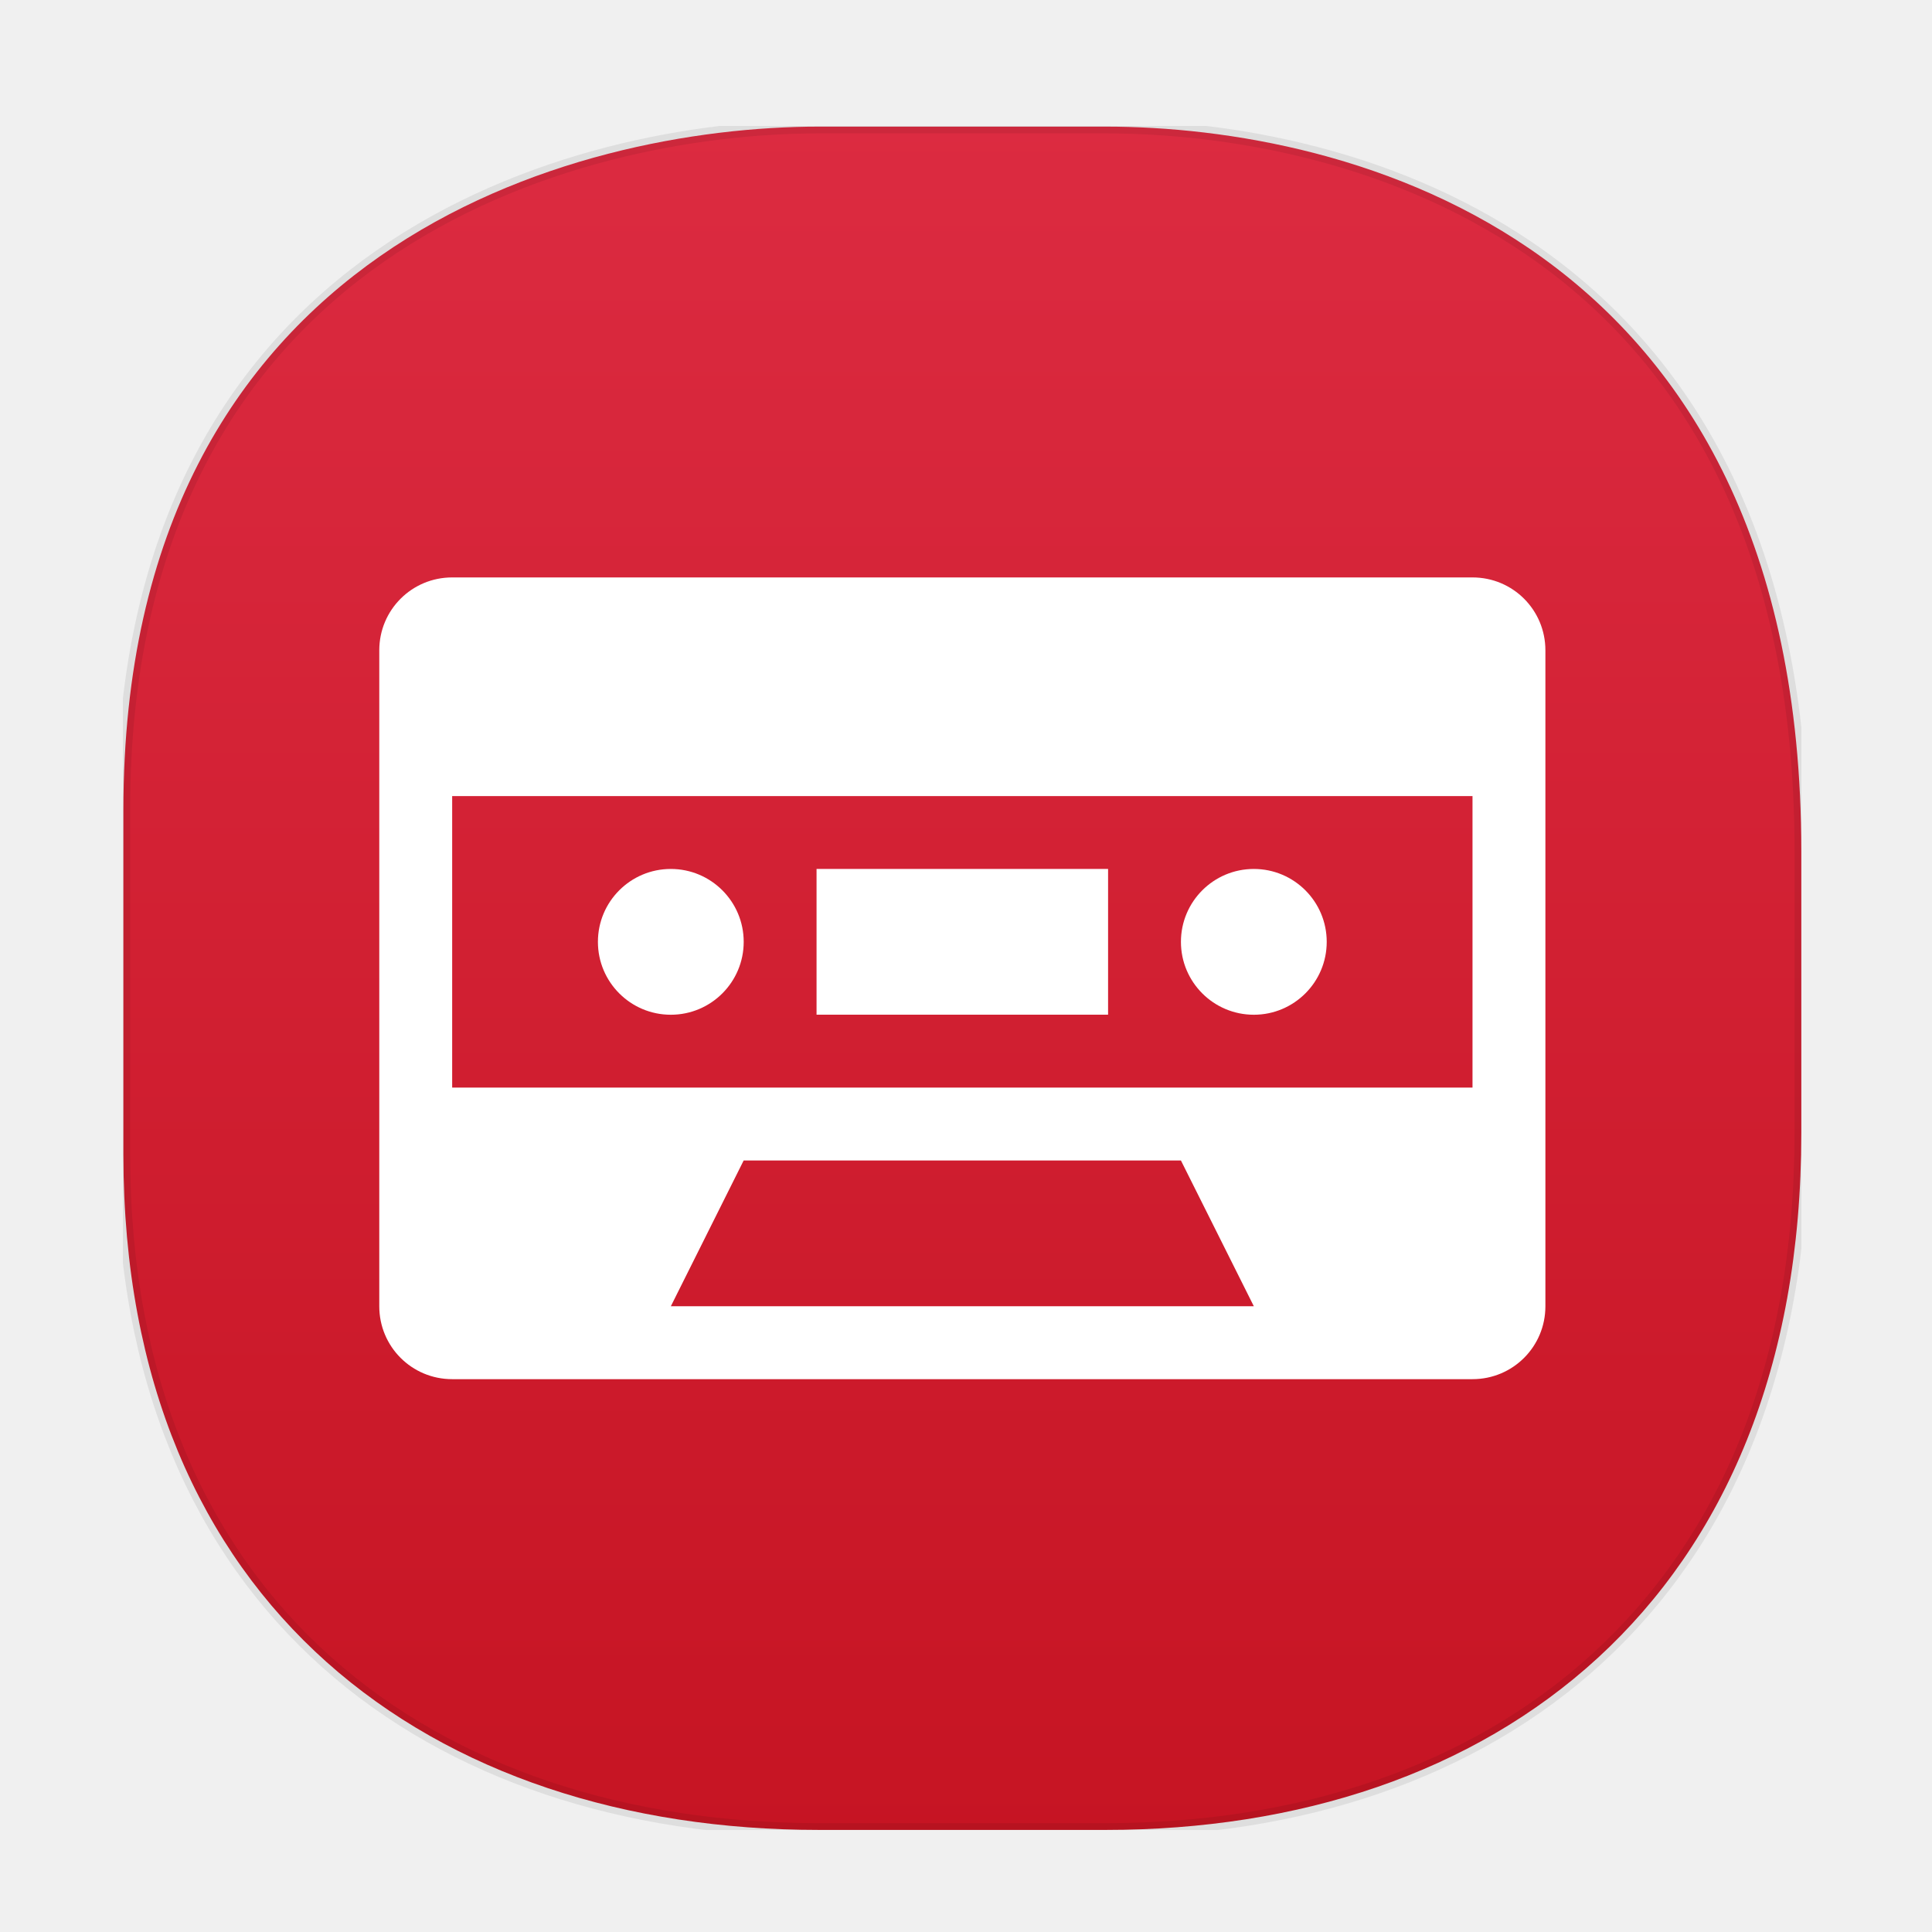
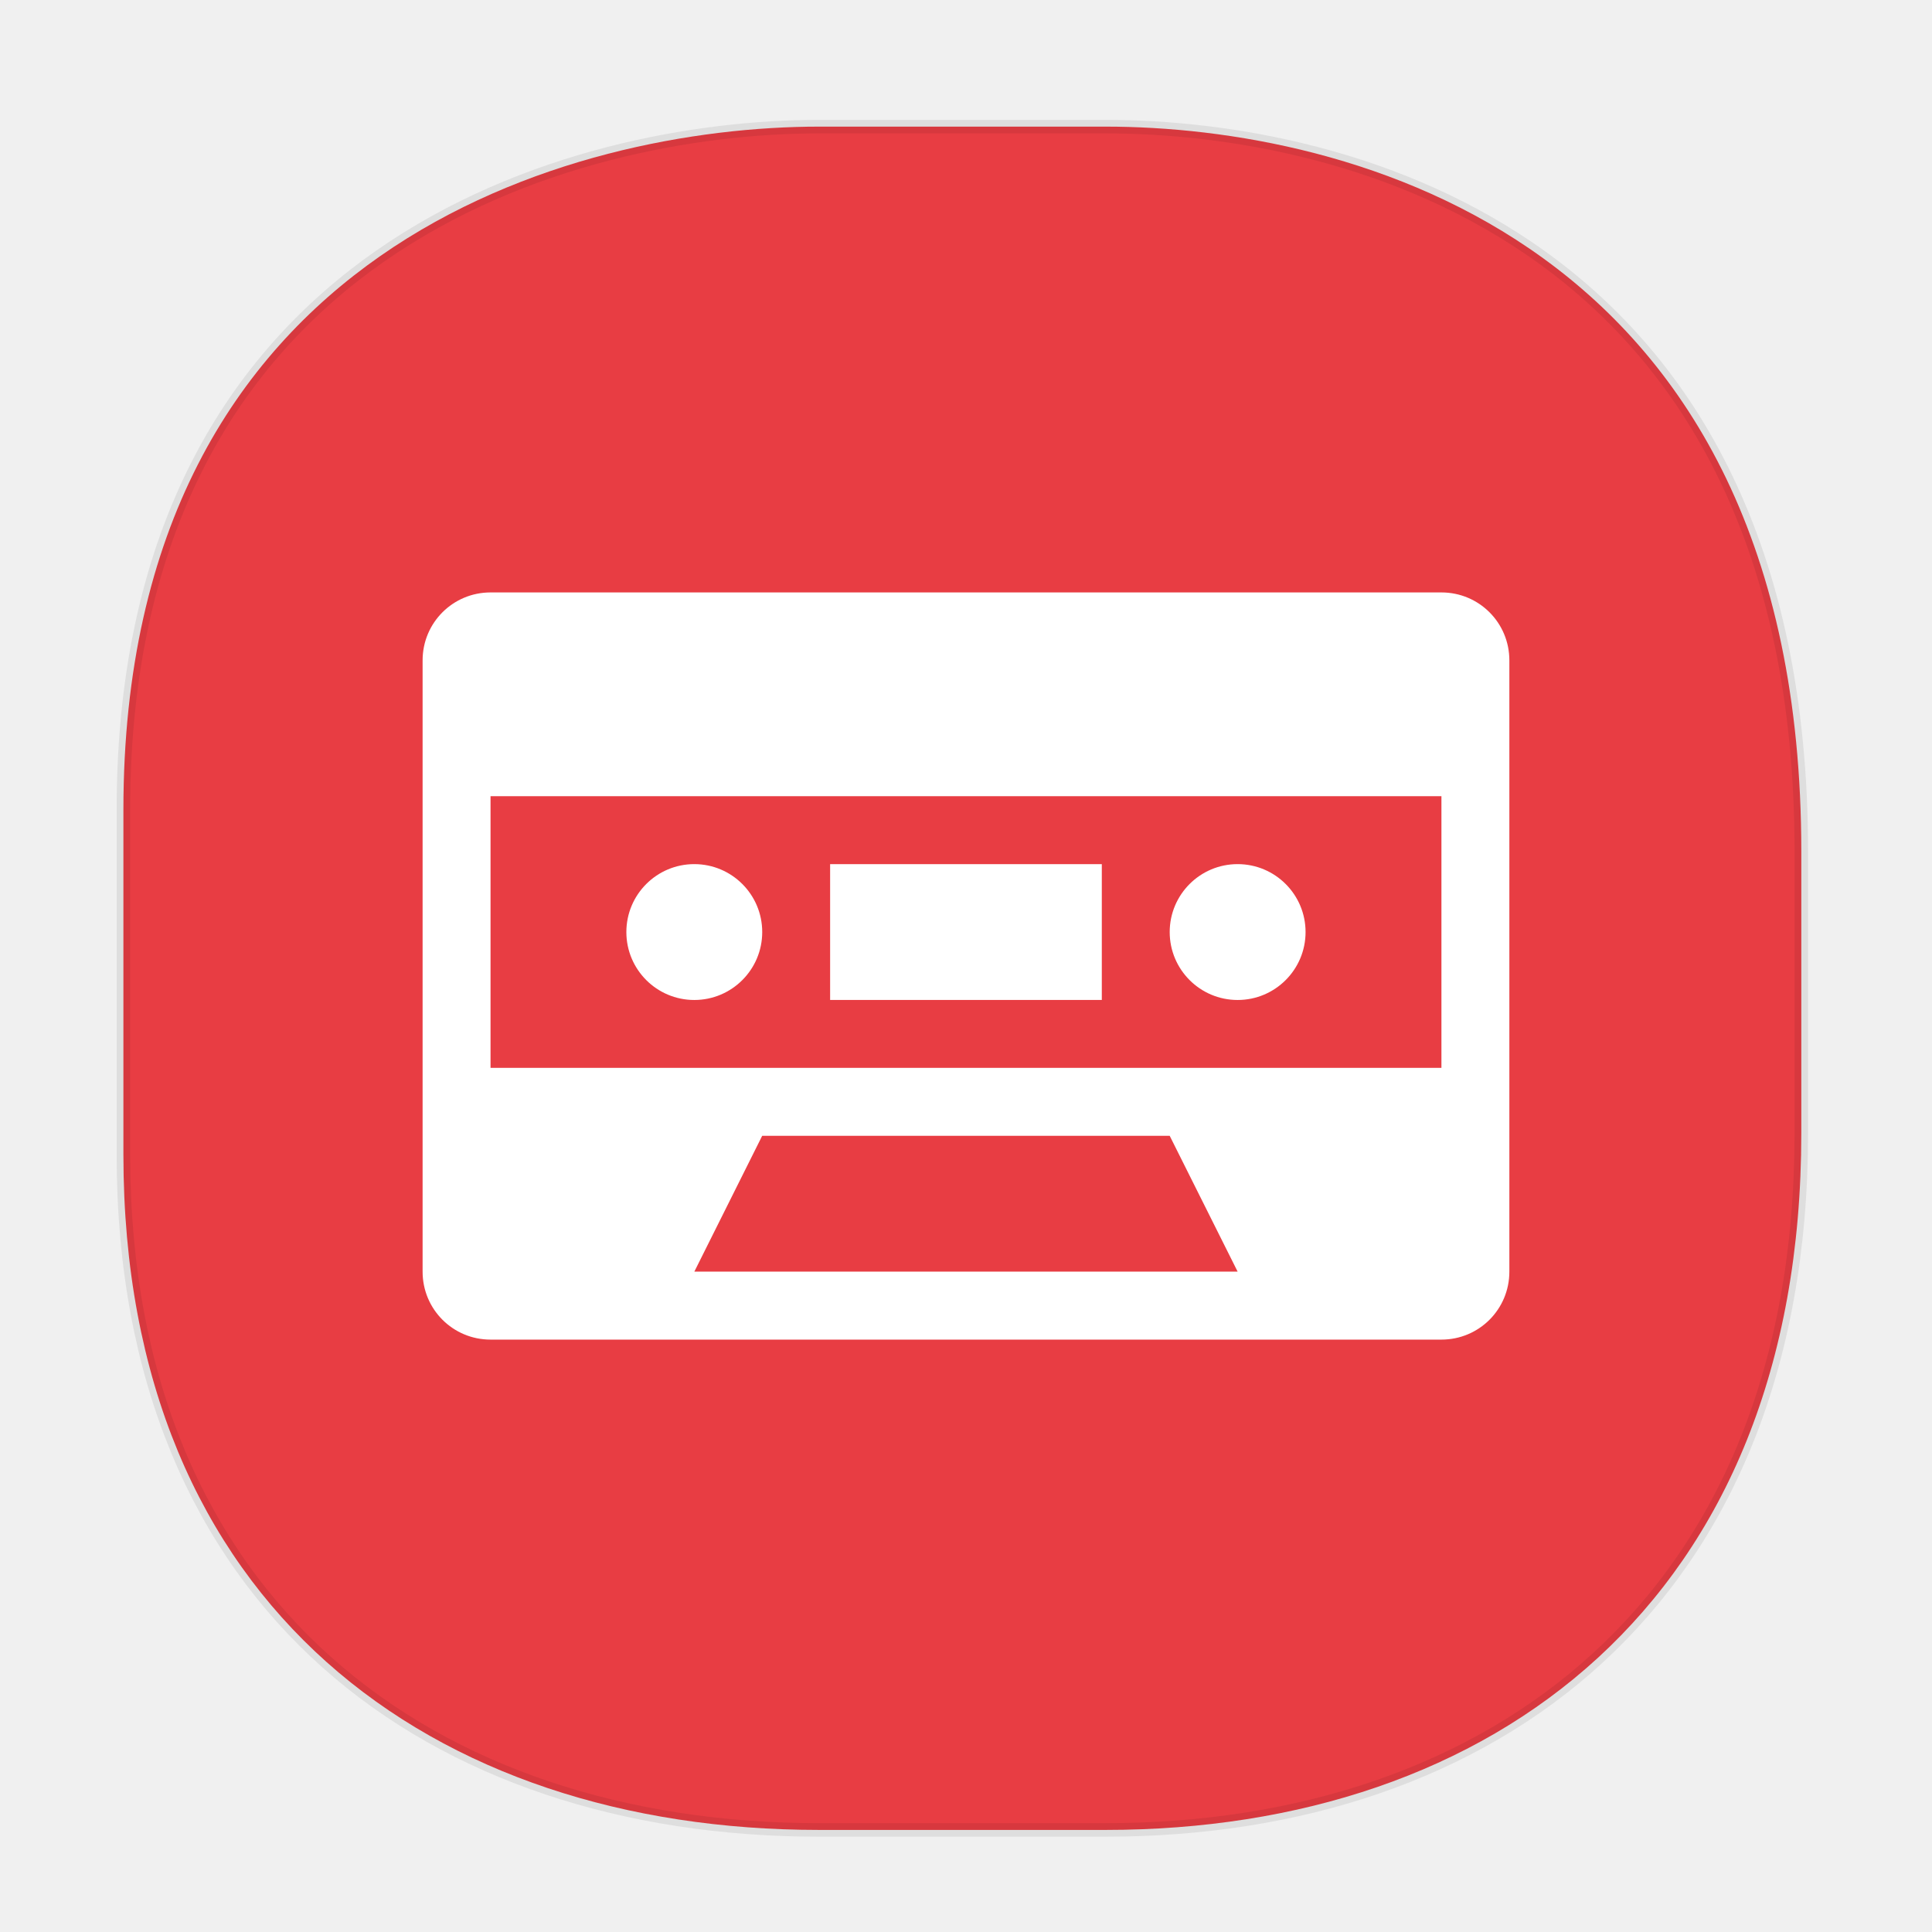
- <svg xmlns="http://www.w3.org/2000/svg" xmlns:ns1="http://www.openswatchbook.org/uri/2009/osb" style="isolation:isolate" width="48" height="48" version="1.1" id="svg20">
+ <svg xmlns="http://www.w3.org/2000/svg" style="isolation:isolate" width="48" height="48" version="1.1" id="svg20">
  <defs id="defs14">
    <linearGradient gradientUnits="userSpaceOnUse" gradientTransform="scale(.99258 1.00748)" y2="2.787" x2="24.088" y1="45.462" x1="24.088" id="a">
      <stop stop-color="#c61423" offset="0%" id="stop2" />
      <stop stop-color="#dc2b41" offset="100%" id="stop4" />
    </linearGradient>
    <radialGradient gradientUnits="userSpaceOnUse" gradientTransform="scale(1.68481 .59354)" r="4591.215" cy="6415.977" cx="5186.308" fy="6415.977" fx="5186.308" id="b">
      <stop stop-color="#fff" offset="0%" id="stop7" />
      <stop stop-color="#f5f5f5" offset="26.11%" id="stop9" />
      <stop stop-color="#e5e5e5" offset="76.1%" id="stop11" />
    </radialGradient>
-     <linearGradient ns1:paint="solid" id="linearGradient7212">
+     <linearGradient id="linearGradient7212">
      <stop style="stop-color:#000000;stop-opacity:1;" offset="0" id="stop7214" />
    </linearGradient>
-     <filter style="color-interpolation-filters:sRGB" id="filter1350" x="-1.209082e-06" width="1" y="-1.1910535e-06" height="1">
+     <filter style="color-interpolation-filters:sRGB" id="filter1350" x="-0.004" width="1.008" y="-0.004" height="1.008">
      <feGaussianBlur stdDeviation="2.100125e-05" id="feGaussianBlur1352" />
    </filter>
-     <filter style="color-interpolation-filters:sRGB" id="filter1354" x="-1.7397317e-06" width="1" y="-2.5305188e-06" height="1">
+     <filter style="color-interpolation-filters:sRGB" id="filter1354" x="-1.7397316e-06" width="1" y="-2.5305187e-06" height="1">
      <feGaussianBlur stdDeviation="2.100125e-05" id="feGaussianBlur1356" />
    </filter>
  </defs>
-   <path d="M3.066 28.69v-8.577c0-14.042 11.247-16.967 17.282-16.967h7.123c5.959 0 17.282 2.731 17.282 18.009v6.997c0 11.674-7.708 17.312-17.282 17.312h-7.123c-9.574 0-17.282-5.523-17.282-16.774z" vector-effect="non-scaling-stroke" fill="url(#a)" stroke="#000" stroke-width=".336" stroke-linecap="square" stroke-linejoin="bevel" stroke-opacity=".078" id="path16" style="filter:url(#filter1350)" />
-   <path style="display:inline;vector-effect:none;fill:#ffffff;fill-opacity:1;stroke:none;stroke-width:4.742;stroke-linecap:butt;stroke-linejoin:round;stroke-miterlimit:4;stroke-dasharray:none;stroke-dashoffset:0;stroke-opacity:0.437;filter:url(#filter1354)" d="m 11.234,14.346 c -1.003,0 -1.811,0.808 -1.811,1.811 v 16.297 c 0,1.003 0.808,1.811 1.811,1.811 h 25.35 c 1.003,0 1.811,-0.808 1.811,-1.811 V 16.157 c 0,-1.003 -0.808,-1.811 -1.811,-1.811 z m 0,5.432 h 25.35 v 7.243 H 11.234 Z m 5.432,1.811 a 1.811,1.811 0 0 0 -1.811,1.811 1.811,1.811 0 0 0 1.811,1.811 1.811,1.811 0 0 0 1.811,-1.811 1.811,1.811 0 0 0 -1.811,-1.811 z m 3.621,0 v 3.621 h 7.243 v -3.621 z m 10.864,0 a 1.811,1.811 0 0 0 -1.811,1.811 1.811,1.811 0 0 0 1.811,1.811 1.811,1.811 0 0 0 1.811,-1.811 1.811,1.811 0 0 0 -1.811,-1.811 z m -12.675,7.243 h 10.864 l 1.811,3.621 H 16.667 Z" id="rect2029" />
+   <path d="M3.066 28.69v-8.577c0-14.042 11.247-16.967 17.282-16.967h7.123c5.959 0 17.282 2.731 17.282 18.009v6.997c0 11.674-7.708 17.312-17.282 17.312h-7.123c-9.574 0-17.282-5.523-17.282-16.774z" vector-effect="non-scaling-stroke" fill="url(#a)" stroke="#000" stroke-width=".336" stroke-linecap="square" stroke-linejoin="bevel" stroke-opacity=".078" id="path16" style="filter:url(#filter1350);fill:#e83d43" />
+   <path style="display:inline;vector-effect:none;fill:#ffffff;fill-opacity:1;stroke:none;stroke-width:4.742;stroke-linecap:butt;stroke-linejoin:round;stroke-miterlimit:4;stroke-dasharray:none;stroke-dashoffset:0;stroke-opacity:0.437;filter:url(#filter1354)" d="m 11.234,14.346 c -1.003,0 -1.811,0.808 -1.811,1.811 v 16.297 c 0,1.003 0.808,1.811 1.811,1.811 h 25.35 c 1.003,0 1.811,-0.808 1.811,-1.811 V 16.157 c 0,-1.003 -0.808,-1.811 -1.811,-1.811 z m 0,5.432 h 25.35 v 7.243 H 11.234 Z m 5.432,1.811 a 1.811,1.811 0 0 0 -1.811,1.811 1.811,1.811 0 0 0 1.811,1.811 1.811,1.811 0 0 0 1.811,-1.811 1.811,1.811 0 0 0 -1.811,-1.811 z m 3.621,0 v 3.621 h 7.243 v -3.621 z m 10.864,0 a 1.811,1.811 0 0 0 -1.811,1.811 1.811,1.811 0 0 0 1.811,1.811 1.811,1.811 0 0 0 1.811,-1.811 1.811,1.811 0 0 0 -1.811,-1.811 z m -12.675,7.243 h 10.864 l 1.811,3.621 H 16.667 Z" id="rect2029" transform="matrix(0.9319404,0,0,0.9319404,1.717771,1.349188)" />
</svg>
